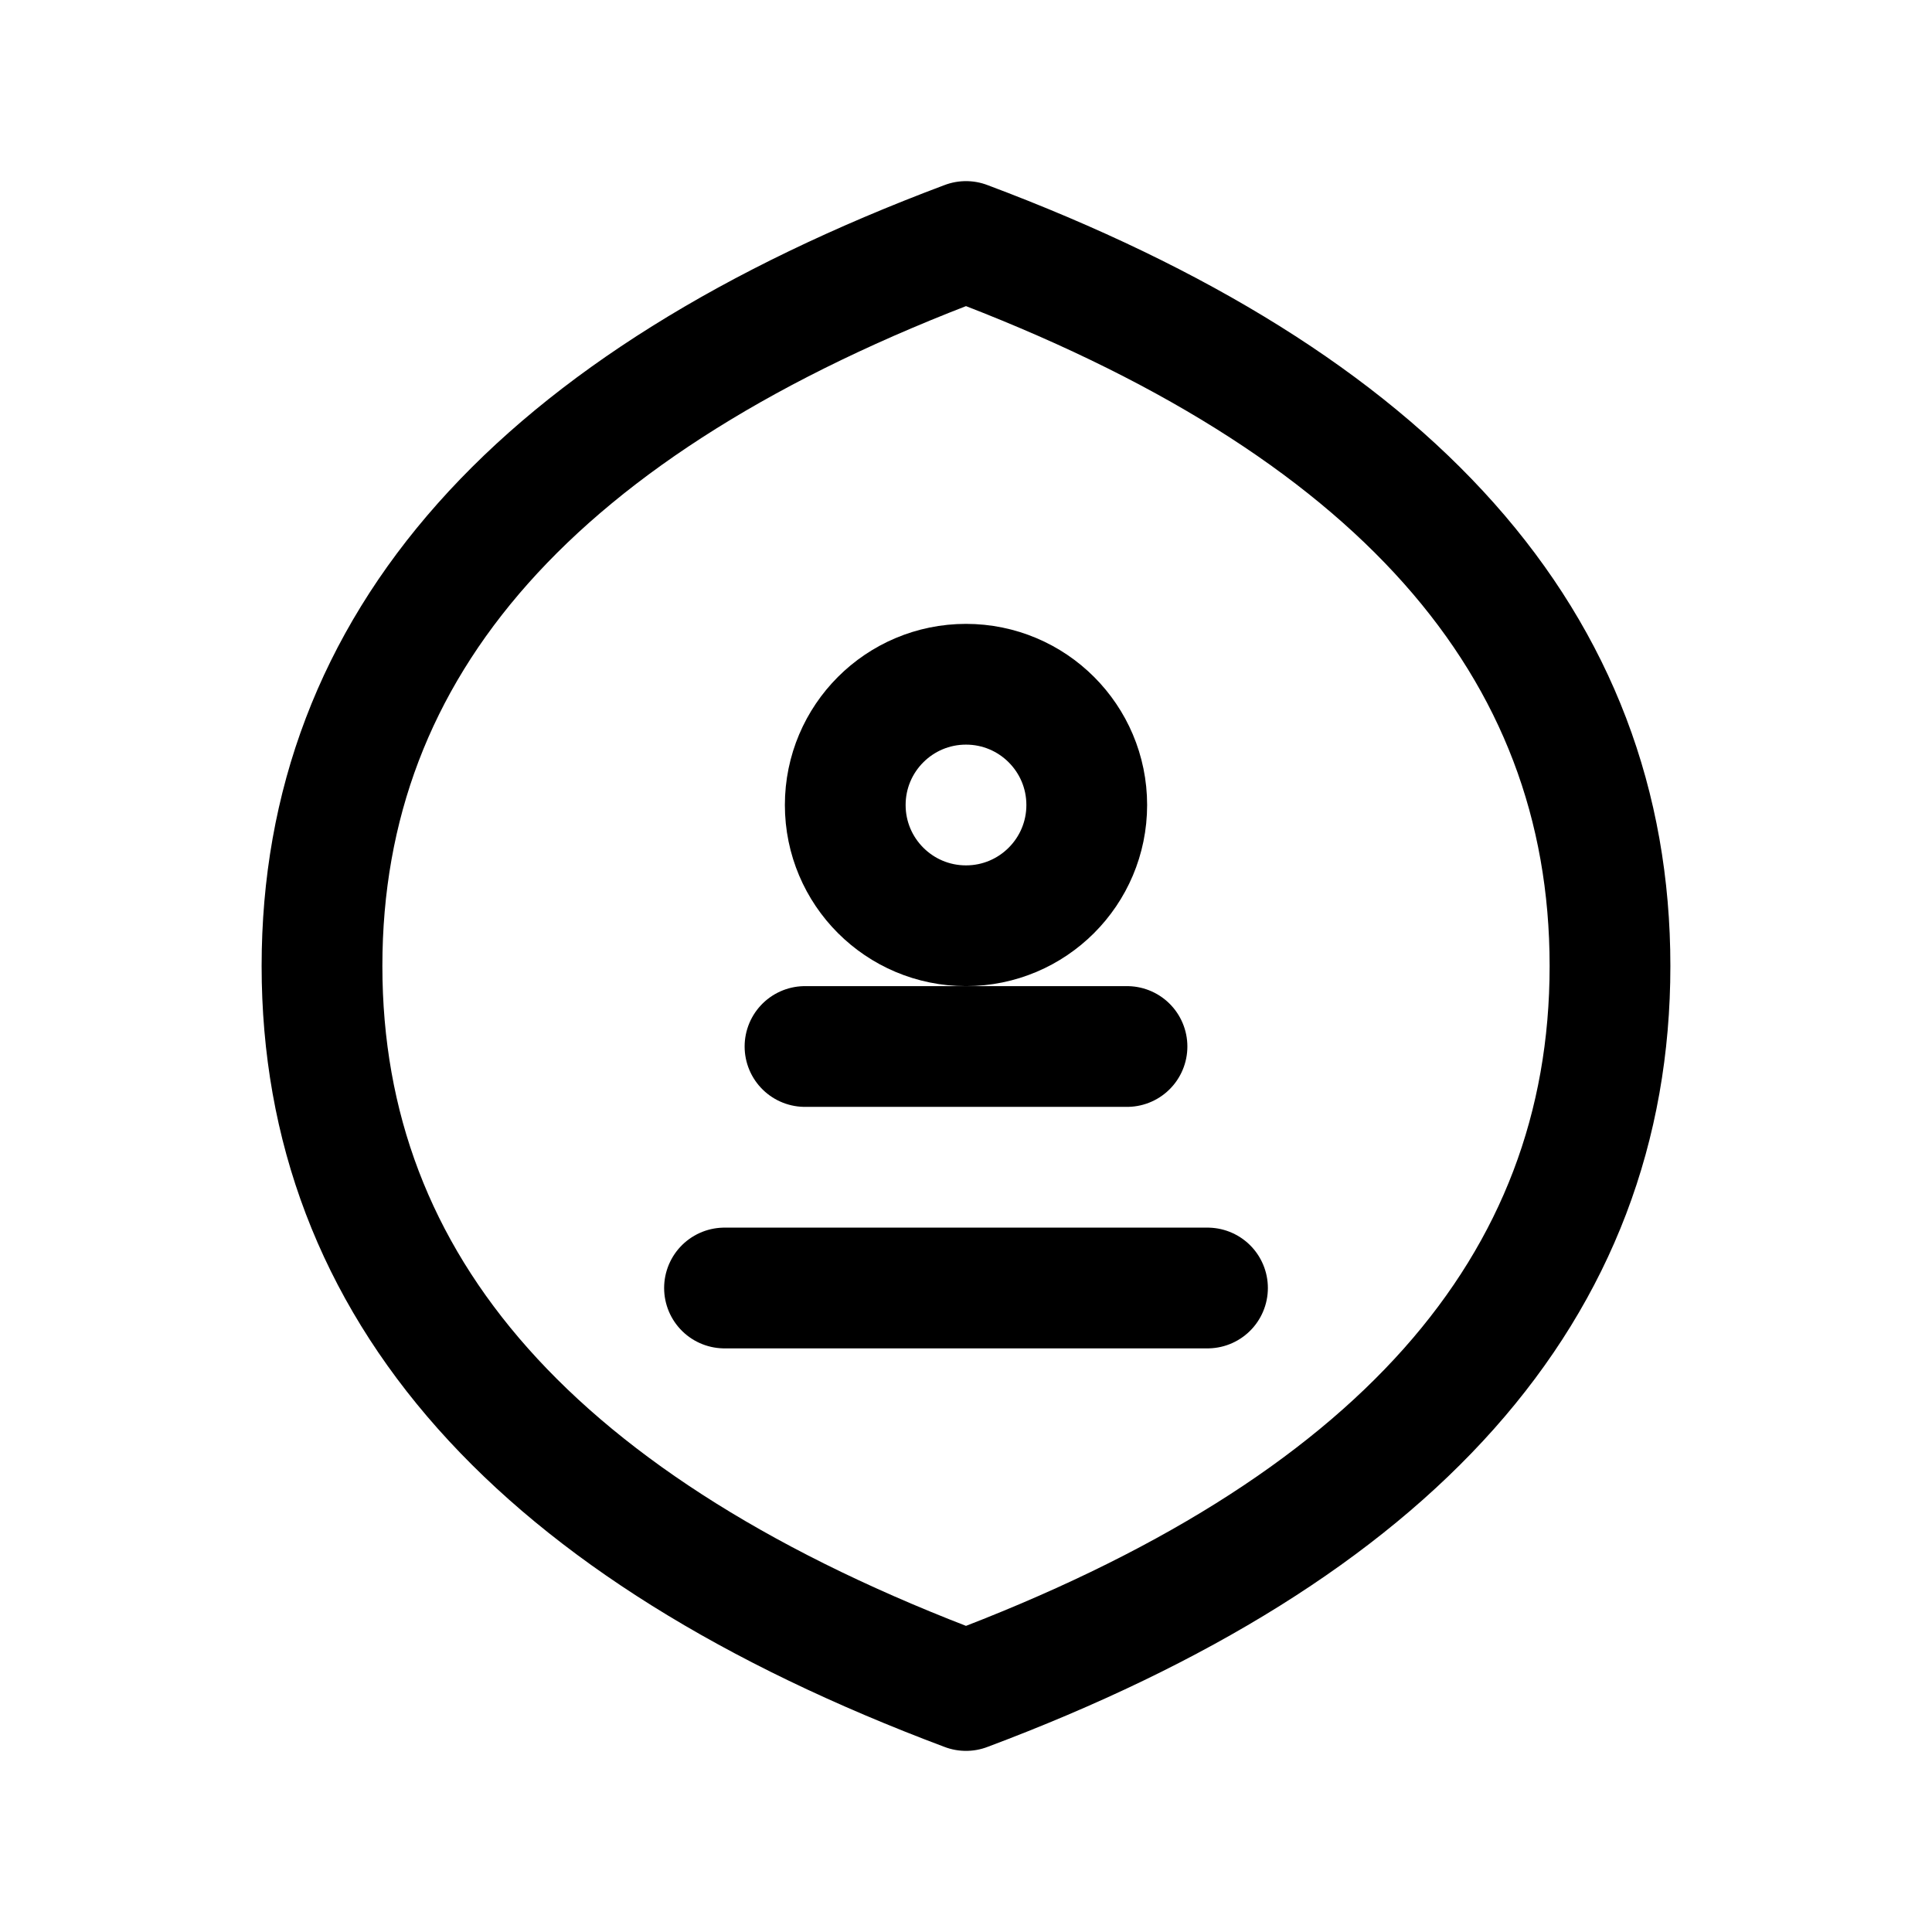
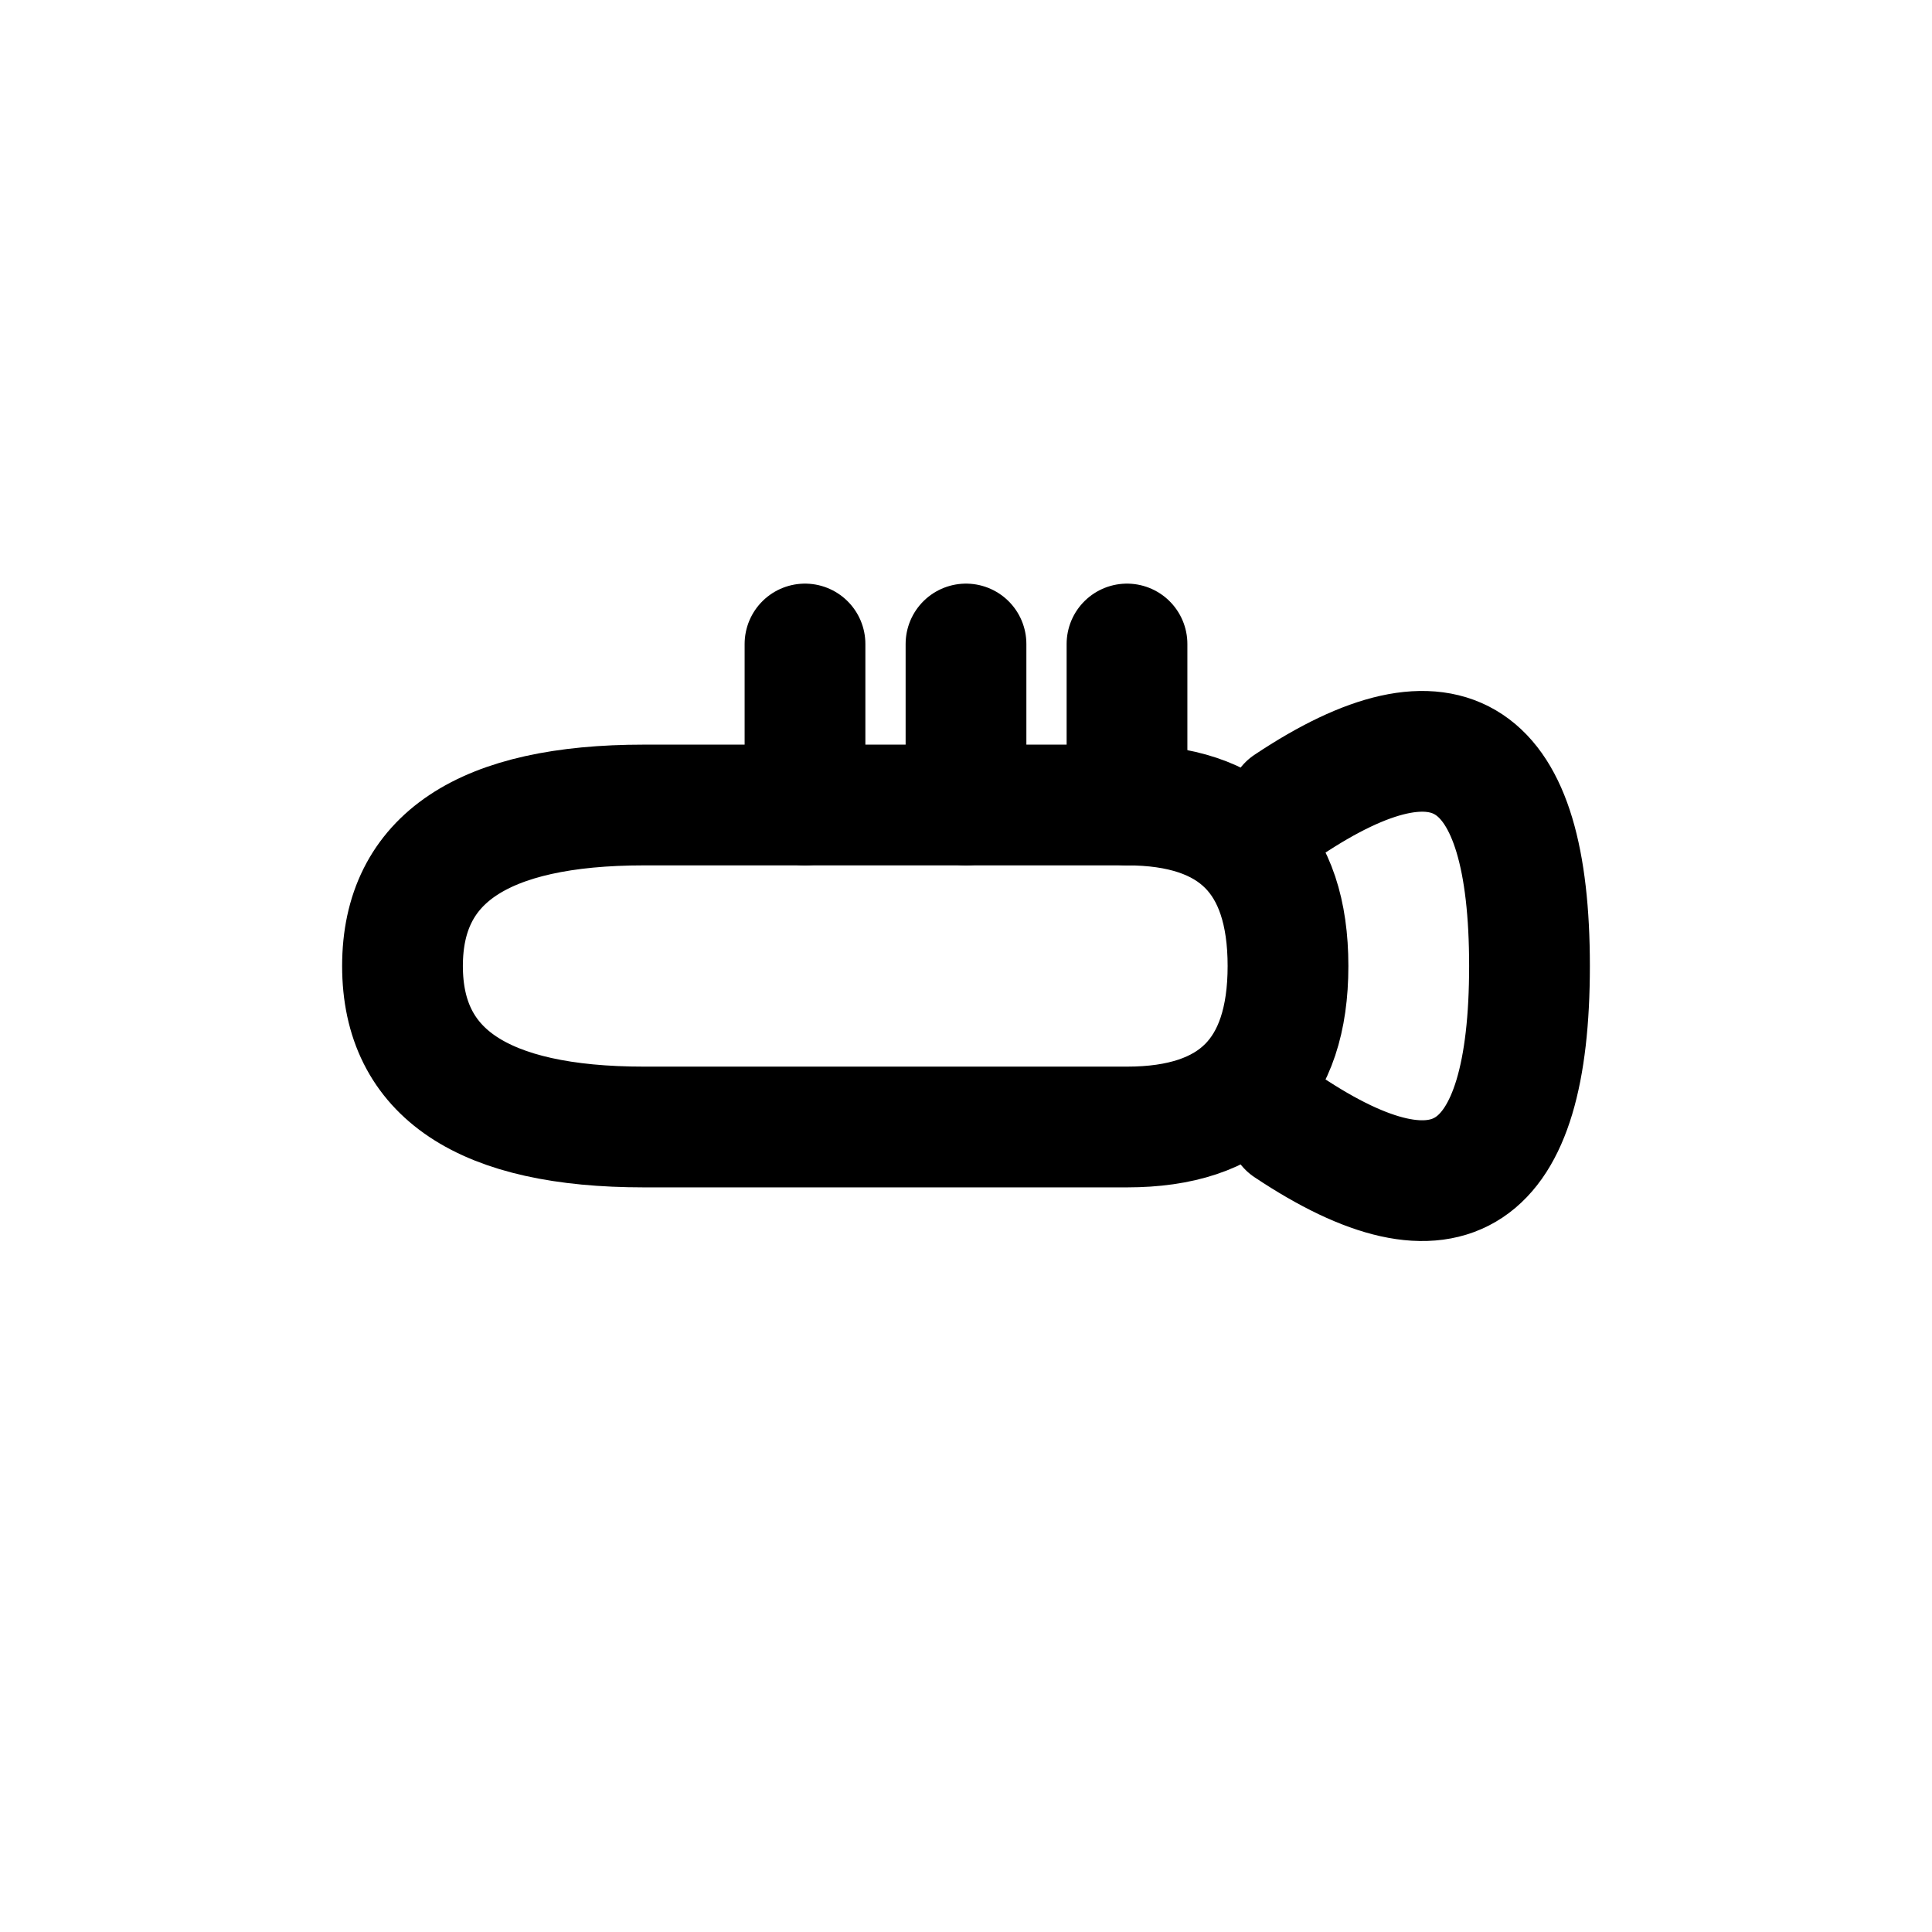
<svg xmlns="http://www.w3.org/2000/svg" viewBox="0 0 24 24">
-   <path d="M 12 3 Q 4 6, 4 12 Q 4 18, 12 21 Q 20 18, 20 12 Q 20 6, 12 3" fill="none" stroke="currentColor" stroke-width="1.5" stroke-linecap="round" stroke-linejoin="round" />
-   <circle cx="12" cy="10" r="1.5" fill="none" stroke="currentColor" stroke-width="1.5" />
-   <path d="M 10 13 L 14 13 M 9 16 L 15 16" fill="none" stroke="currentColor" stroke-width="1.5" stroke-linecap="round" stroke-linejoin="round" />
+   <path d="M 5 12 Q 5 10, 8 10 L 14 10 Q 16 10, 16 12 Q 16 14, 14 14 L 8 14 Q 5 14, 5 12" fill="none" stroke="currentColor" stroke-width="1.5" stroke-linecap="round" stroke-linejoin="round" />
+   <path d="M 16 10 Q 19 8, 19 12 Q 19 16, 16 14" fill="none" stroke="currentColor" stroke-width="1.5" stroke-linecap="round" stroke-linejoin="round" />
+   <path d="M 10 10 L 10 8 M 12 10 L 12 8 M 14 10 L 14 8" fill="none" stroke="currentColor" stroke-width="1.5" stroke-linecap="round" stroke-linejoin="round" />
</svg>
